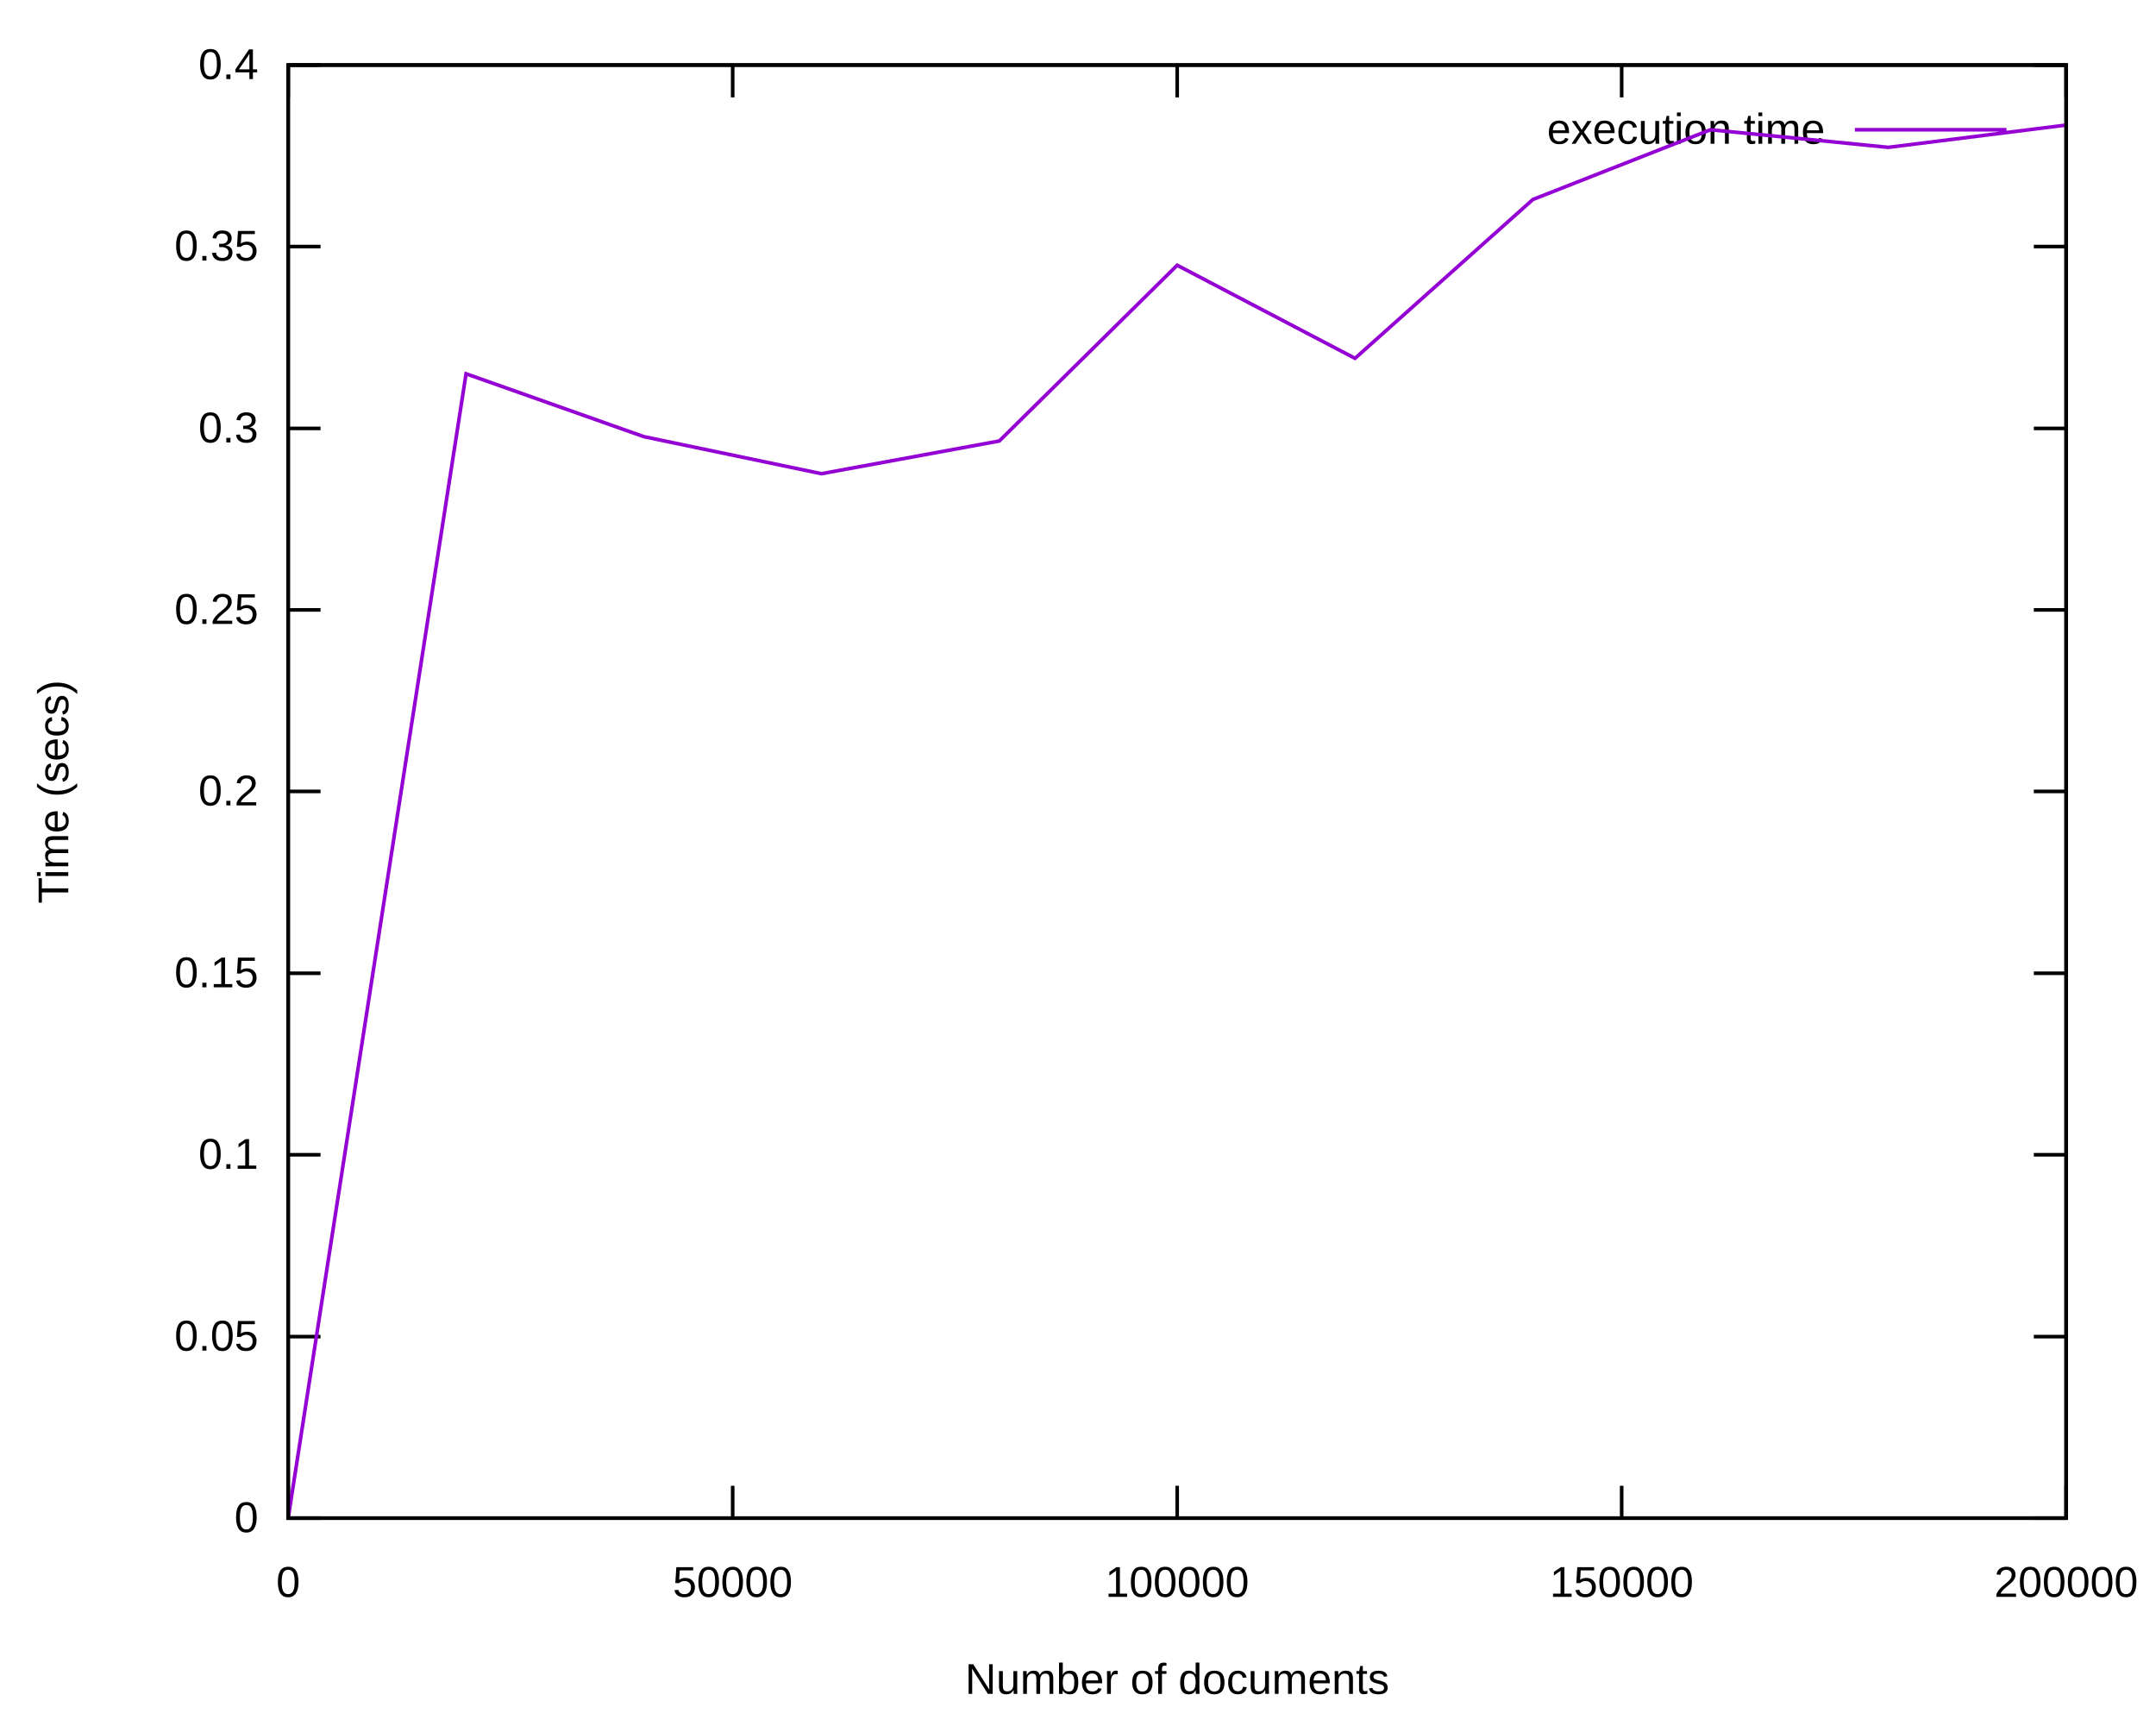
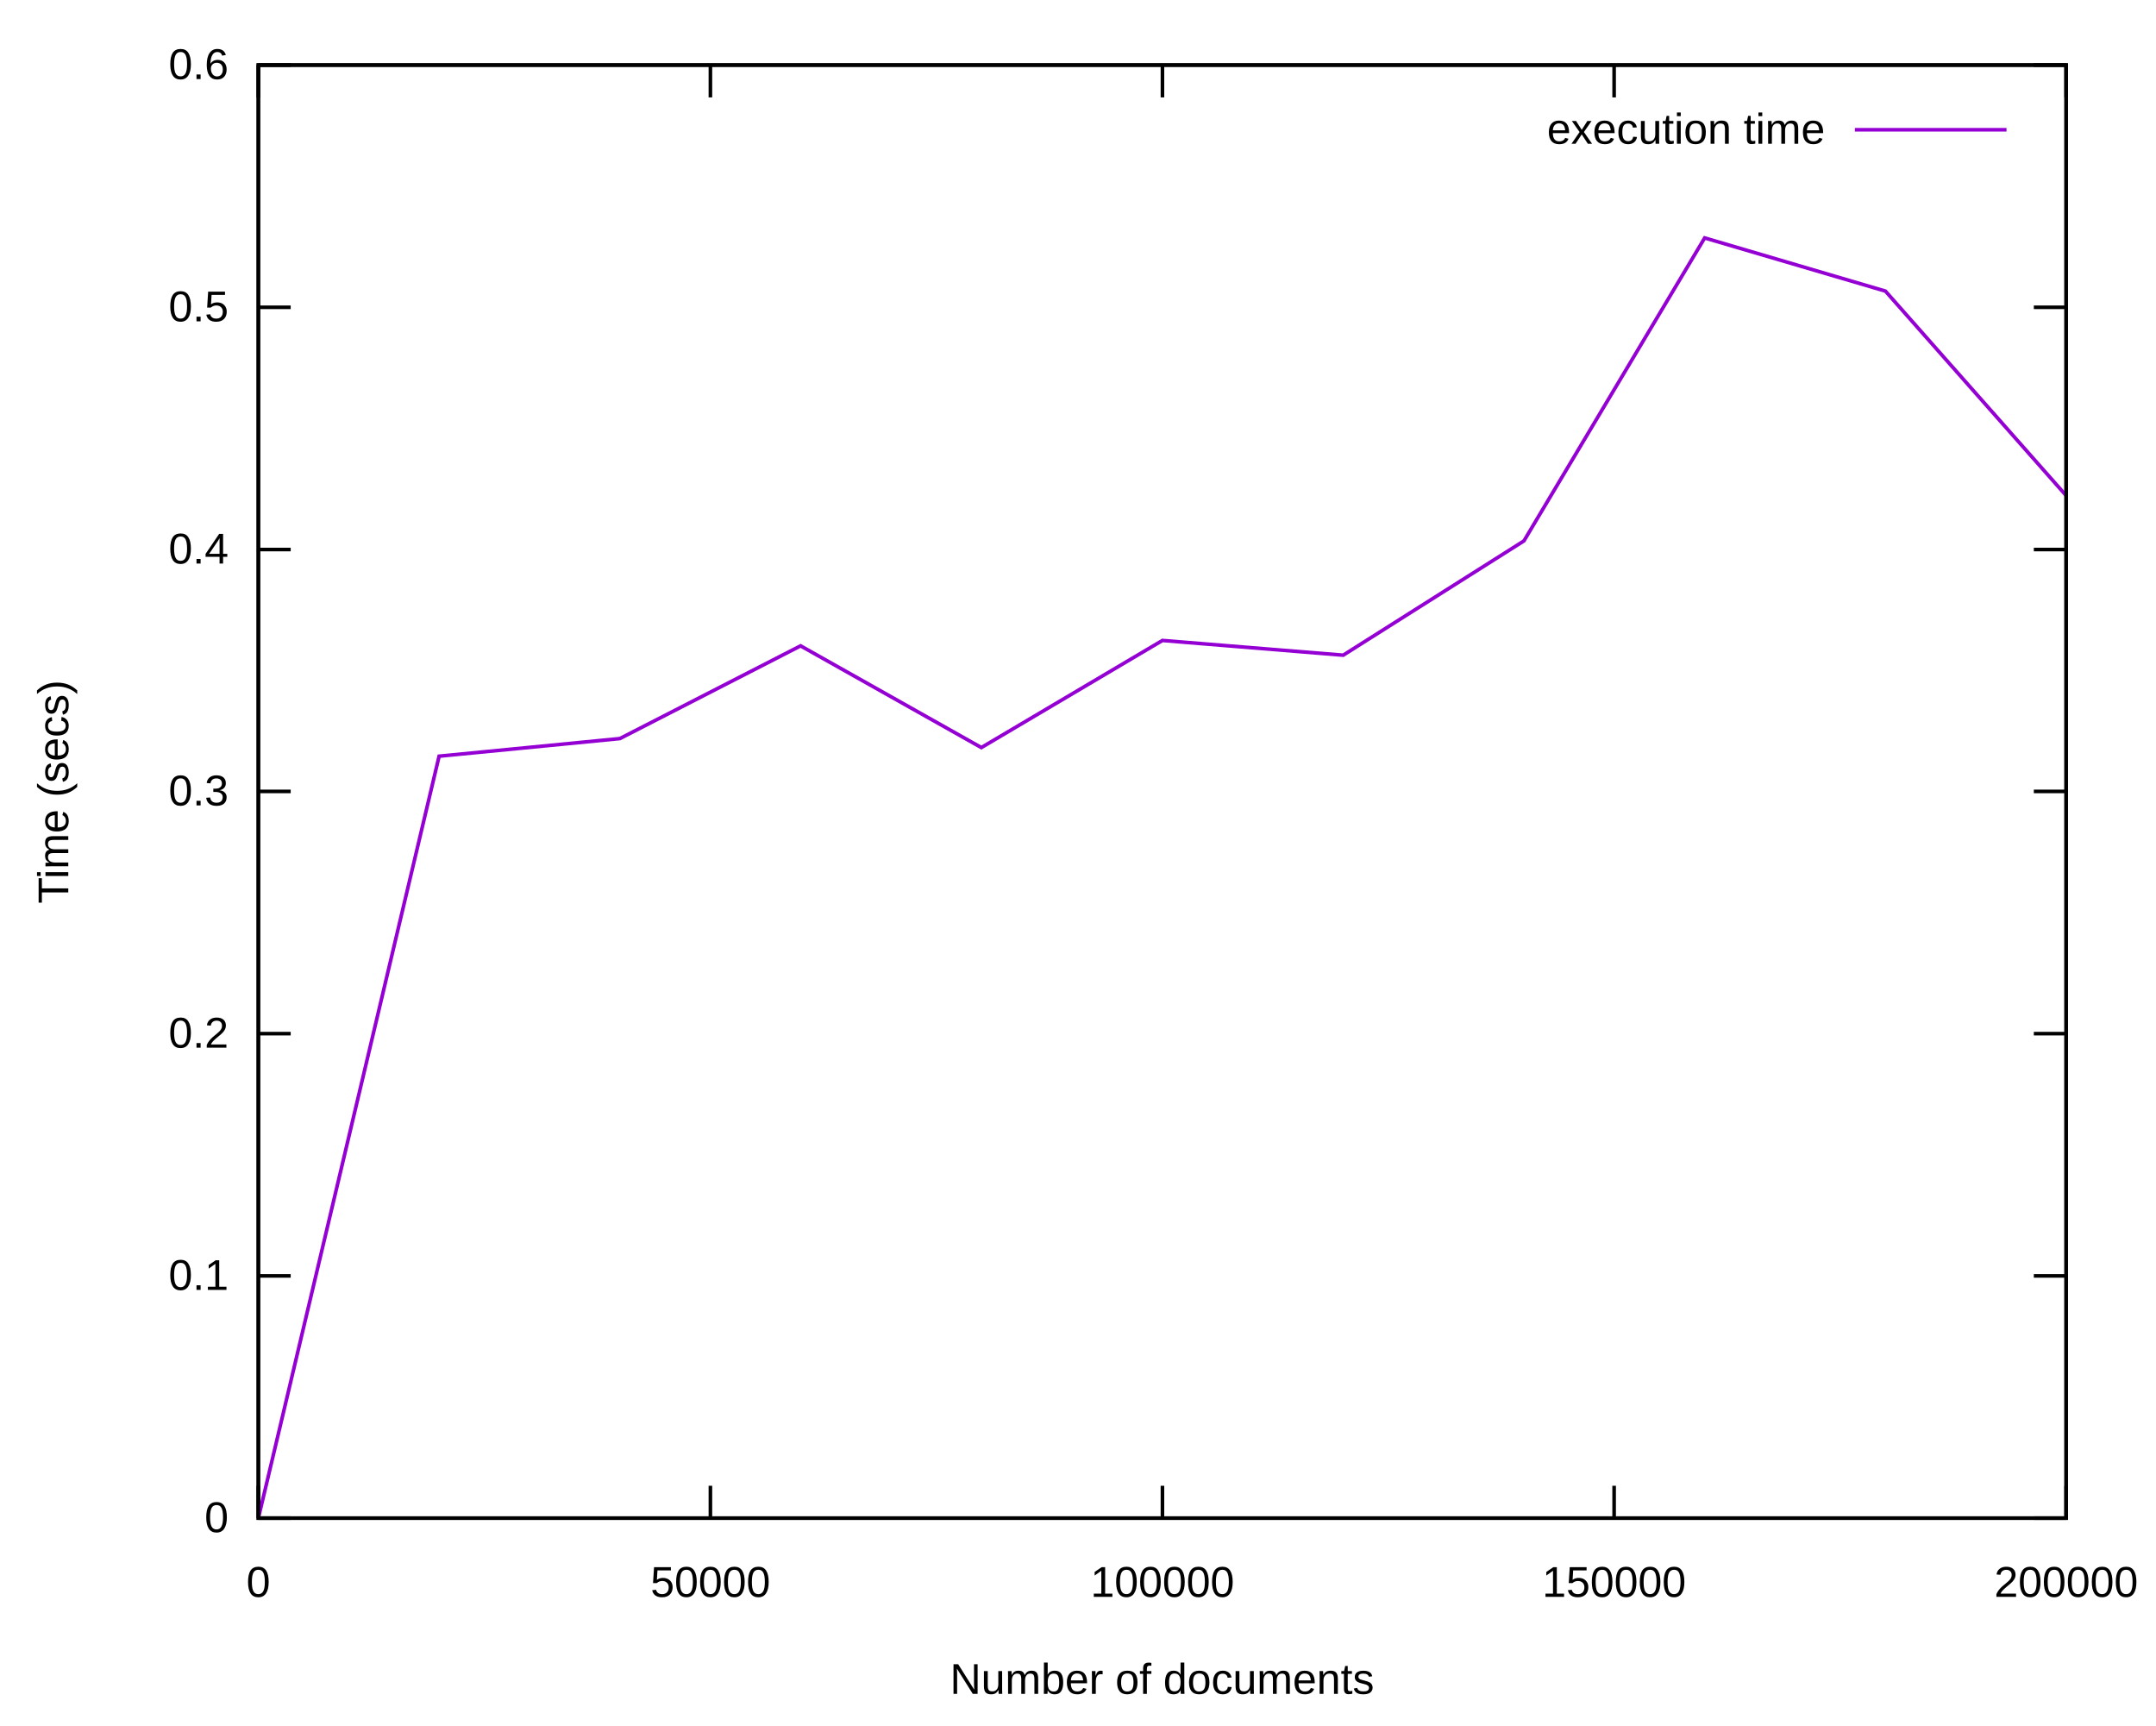
<svg xmlns="http://www.w3.org/2000/svg" xmlns:xlink="http://www.w3.org/1999/xlink" width="600" height="480" viewBox="0 0 600 480">
  <g id="gnuplot_canvas">
    <rect x="0" y="0" width="600" height="480" fill="none" />
    <defs>
      <circle id="gpDot" r="0.5" stroke-width="0.5" stroke="currentColor" />
      <path id="gpPt0" stroke-width="0.222" stroke="currentColor" d="M-1,0 h2 M0,-1 v2" />
      <path id="gpPt1" stroke-width="0.222" stroke="currentColor" d="M-1,-1 L1,1 M1,-1 L-1,1" />
      <path id="gpPt2" stroke-width="0.222" stroke="currentColor" d="M-1,0 L1,0 M0,-1 L0,1 M-1,-1 L1,1 M-1,1 L1,-1" />
      <rect id="gpPt3" stroke-width="0.222" stroke="currentColor" x="-1" y="-1" width="2" height="2" />
      <rect id="gpPt4" stroke-width="0.222" stroke="currentColor" fill="currentColor" x="-1" y="-1" width="2" height="2" />
      <circle id="gpPt5" stroke-width="0.222" stroke="currentColor" cx="0" cy="0" r="1" />
      <use xlink:href="#gpPt5" id="gpPt6" fill="currentColor" stroke="none" />
      <path id="gpPt7" stroke-width="0.222" stroke="currentColor" d="M0,-1.33 L-1.33,0.67 L1.33,0.67 z" />
      <use xlink:href="#gpPt7" id="gpPt8" fill="currentColor" stroke="none" />
      <use xlink:href="#gpPt7" id="gpPt9" stroke="currentColor" transform="rotate(180)" />
      <use xlink:href="#gpPt9" id="gpPt10" fill="currentColor" stroke="none" />
      <use xlink:href="#gpPt3" id="gpPt11" stroke="currentColor" transform="rotate(45)" />
      <use xlink:href="#gpPt11" id="gpPt12" fill="currentColor" stroke="none" />
      <path id="gpPt13" stroke-width="0.222" stroke="currentColor" d="M0,1.330 L1.265,0.411 L0.782,-1.067 L-0.782,-1.076 L-1.265,0.411 z" />
      <use xlink:href="#gpPt13" id="gpPt14" fill="currentColor" stroke="none" />
      <filter id="textbox" filterUnits="objectBoundingBox" x="0" y="0" height="1" width="1">
        <feFlood flood-color="white" flood-opacity="1" result="bgnd" />
        <feComposite in="SourceGraphic" in2="bgnd" operator="atop" />
      </filter>
      <filter id="greybox" filterUnits="objectBoundingBox" x="0" y="0" height="1" width="1">
        <feFlood flood-color="lightgrey" flood-opacity="1" result="grey" />
        <feComposite in="SourceGraphic" in2="grey" operator="atop" />
      </filter>
    </defs>
    <g fill="none" color="white" stroke="currentColor" stroke-width="1.00" stroke-linecap="butt" stroke-linejoin="miter">
</g>
    <g fill="none" color="black" stroke="currentColor" stroke-width="1.00" stroke-linecap="butt" stroke-linejoin="miter">
-       <path stroke="black" d="M80.2,422.4 L89.2,422.4 M575.0,422.4 L566.0,422.4  " />
-       <g transform="translate(71.9,426.3)" stroke="none" fill="black" font-family="Arial" font-size="12.00" text-anchor="end">
+       <path stroke="black" d="M71.9,422.4 L80.9,422.4 M575.0,422.4 L566.0,422.4  " />
+       <g transform="translate(63.6,426.3)" stroke="none" fill="black" font-family="Arial" font-size="12.00" text-anchor="end">
        <text>
          <tspan font-family="Arial"> 0</tspan>
        </text>
      </g>
    </g>
    <g fill="none" color="black" stroke="currentColor" stroke-width="1.00" stroke-linecap="butt" stroke-linejoin="miter">
-       <path stroke="black" d="M80.2,371.9 L89.2,371.9 M575.0,371.9 L566.0,371.9  " />
-       <g transform="translate(71.9,375.8)" stroke="none" fill="black" font-family="Arial" font-size="12.00" text-anchor="end">
-         <text>
-           <tspan font-family="Arial"> 0.05</tspan>
-         </text>
-       </g>
-     </g>
-     <g fill="none" color="black" stroke="currentColor" stroke-width="1.00" stroke-linecap="butt" stroke-linejoin="miter">
-       <path stroke="black" d="M80.2,321.3 L89.2,321.3 M575.0,321.3 L566.0,321.3  " />
-       <g transform="translate(71.9,325.2)" stroke="none" fill="black" font-family="Arial" font-size="12.00" text-anchor="end">
+       <path stroke="black" d="M71.9,355.0 L80.9,355.0 M575.0,355.0 L566.0,355.0  " />
+       <g transform="translate(63.6,358.9)" stroke="none" fill="black" font-family="Arial" font-size="12.00" text-anchor="end">
        <text>
          <tspan font-family="Arial"> 0.1</tspan>
        </text>
      </g>
    </g>
    <g fill="none" color="black" stroke="currentColor" stroke-width="1.00" stroke-linecap="butt" stroke-linejoin="miter">
-       <path stroke="black" d="M80.2,270.8 L89.2,270.8 M575.0,270.8 L566.0,270.8  " />
-       <g transform="translate(71.9,274.7)" stroke="none" fill="black" font-family="Arial" font-size="12.00" text-anchor="end">
-         <text>
-           <tspan font-family="Arial"> 0.15</tspan>
-         </text>
-       </g>
-     </g>
-     <g fill="none" color="black" stroke="currentColor" stroke-width="1.00" stroke-linecap="butt" stroke-linejoin="miter">
-       <path stroke="black" d="M80.2,220.2 L89.2,220.2 M575.0,220.2 L566.0,220.2  " />
-       <g transform="translate(71.9,224.1)" stroke="none" fill="black" font-family="Arial" font-size="12.00" text-anchor="end">
+       <path stroke="black" d="M71.9,287.6 L80.9,287.6 M575.0,287.6 L566.0,287.6  " />
+       <g transform="translate(63.6,291.5)" stroke="none" fill="black" font-family="Arial" font-size="12.00" text-anchor="end">
        <text>
          <tspan font-family="Arial"> 0.2</tspan>
        </text>
      </g>
    </g>
    <g fill="none" color="black" stroke="currentColor" stroke-width="1.00" stroke-linecap="butt" stroke-linejoin="miter">
-       <path stroke="black" d="M80.2,169.7 L89.2,169.7 M575.0,169.7 L566.0,169.7  " />
-       <g transform="translate(71.9,173.6)" stroke="none" fill="black" font-family="Arial" font-size="12.00" text-anchor="end">
-         <text>
-           <tspan font-family="Arial"> 0.25</tspan>
-         </text>
-       </g>
-     </g>
-     <g fill="none" color="black" stroke="currentColor" stroke-width="1.00" stroke-linecap="butt" stroke-linejoin="miter">
-       <path stroke="black" d="M80.2,119.2 L89.2,119.2 M575.0,119.2 L566.0,119.2  " />
-       <g transform="translate(71.9,123.1)" stroke="none" fill="black" font-family="Arial" font-size="12.00" text-anchor="end">
+       <path stroke="black" d="M71.9,220.2 L80.9,220.2 M575.0,220.2 L566.0,220.2  " />
+       <g transform="translate(63.6,224.1)" stroke="none" fill="black" font-family="Arial" font-size="12.00" text-anchor="end">
        <text>
          <tspan font-family="Arial"> 0.3</tspan>
        </text>
      </g>
    </g>
    <g fill="none" color="black" stroke="currentColor" stroke-width="1.00" stroke-linecap="butt" stroke-linejoin="miter">
-       <path stroke="black" d="M80.2,68.6 L89.2,68.6 M575.0,68.6 L566.0,68.6  " />
-       <g transform="translate(71.9,72.5)" stroke="none" fill="black" font-family="Arial" font-size="12.00" text-anchor="end">
-         <text>
-           <tspan font-family="Arial"> 0.35</tspan>
-         </text>
-       </g>
-     </g>
-     <g fill="none" color="black" stroke="currentColor" stroke-width="1.00" stroke-linecap="butt" stroke-linejoin="miter">
-       <path stroke="black" d="M80.2,18.1 L89.2,18.1 M575.0,18.1 L566.0,18.1  " />
-       <g transform="translate(71.9,22.0)" stroke="none" fill="black" font-family="Arial" font-size="12.00" text-anchor="end">
+       <path stroke="black" d="M71.9,152.9 L80.9,152.9 M575.0,152.9 L566.0,152.9  " />
+       <g transform="translate(63.6,156.8)" stroke="none" fill="black" font-family="Arial" font-size="12.00" text-anchor="end">
        <text>
          <tspan font-family="Arial"> 0.4</tspan>
        </text>
      </g>
    </g>
    <g fill="none" color="black" stroke="currentColor" stroke-width="1.00" stroke-linecap="butt" stroke-linejoin="miter">
-       <path stroke="black" d="M80.2,422.4 L80.2,413.4 M80.2,18.1 L80.2,27.1  " />
-       <g transform="translate(80.2,444.3)" stroke="none" fill="black" font-family="Arial" font-size="12.00" text-anchor="middle">
+       <path stroke="black" d="M71.9,85.5 L80.9,85.5 M575.0,85.5 L566.0,85.5  " />
+       <g transform="translate(63.6,89.4)" stroke="none" fill="black" font-family="Arial" font-size="12.00" text-anchor="end">
+         <text>
+           <tspan font-family="Arial"> 0.5</tspan>
+         </text>
+       </g>
+     </g>
+     <g fill="none" color="black" stroke="currentColor" stroke-width="1.00" stroke-linecap="butt" stroke-linejoin="miter">
+       <path stroke="black" d="M71.9,18.1 L80.9,18.1 M575.0,18.1 L566.0,18.1  " />
+       <g transform="translate(63.6,22.0)" stroke="none" fill="black" font-family="Arial" font-size="12.00" text-anchor="end">
+         <text>
+           <tspan font-family="Arial"> 0.6</tspan>
+         </text>
+       </g>
+     </g>
+     <g fill="none" color="black" stroke="currentColor" stroke-width="1.00" stroke-linecap="butt" stroke-linejoin="miter">
+       <path stroke="black" d="M71.9,422.4 L71.9,413.4 M71.9,18.1 L71.9,27.1  " />
+       <g transform="translate(71.9,444.3)" stroke="none" fill="black" font-family="Arial" font-size="12.00" text-anchor="middle">
        <text>
          <tspan font-family="Arial"> 0</tspan>
        </text>
      </g>
    </g>
    <g fill="none" color="black" stroke="currentColor" stroke-width="1.00" stroke-linecap="butt" stroke-linejoin="miter">
-       <path stroke="black" d="M203.9,422.4 L203.9,413.4 M203.9,18.1 L203.9,27.1  " />
-       <g transform="translate(203.9,444.3)" stroke="none" fill="black" font-family="Arial" font-size="12.00" text-anchor="middle">
+       <path stroke="black" d="M197.7,422.4 L197.7,413.4 M197.7,18.1 L197.7,27.1  " />
+       <g transform="translate(197.7,444.3)" stroke="none" fill="black" font-family="Arial" font-size="12.00" text-anchor="middle">
        <text>
          <tspan font-family="Arial"> 50000</tspan>
        </text>
      </g>
    </g>
    <g fill="none" color="black" stroke="currentColor" stroke-width="1.00" stroke-linecap="butt" stroke-linejoin="miter">
-       <path stroke="black" d="M327.6,422.4 L327.6,413.4 M327.6,18.1 L327.6,27.1  " />
-       <g transform="translate(327.6,444.3)" stroke="none" fill="black" font-family="Arial" font-size="12.00" text-anchor="middle">
+       <path stroke="black" d="M323.5,422.4 L323.5,413.4 M323.5,18.1 L323.5,27.1  " />
+       <g transform="translate(323.5,444.3)" stroke="none" fill="black" font-family="Arial" font-size="12.00" text-anchor="middle">
        <text>
          <tspan font-family="Arial"> 100000</tspan>
        </text>
      </g>
    </g>
    <g fill="none" color="black" stroke="currentColor" stroke-width="1.00" stroke-linecap="butt" stroke-linejoin="miter">
-       <path stroke="black" d="M451.3,422.4 L451.3,413.4 M451.3,18.1 L451.3,27.1  " />
-       <g transform="translate(451.3,444.3)" stroke="none" fill="black" font-family="Arial" font-size="12.00" text-anchor="middle">
+       <path stroke="black" d="M449.2,422.4 L449.2,413.4 M449.2,18.1 L449.2,27.1  " />
+       <g transform="translate(449.2,444.3)" stroke="none" fill="black" font-family="Arial" font-size="12.00" text-anchor="middle">
        <text>
          <tspan font-family="Arial"> 150000</tspan>
        </text>
      </g>
    </g>
    <g fill="none" color="black" stroke="currentColor" stroke-width="1.00" stroke-linecap="butt" stroke-linejoin="miter">
      <path stroke="black" d="M575.0,422.4 L575.0,413.4 M575.0,18.1 L575.0,27.1  " />
      <g transform="translate(575.0,444.3)" stroke="none" fill="black" font-family="Arial" font-size="12.00" text-anchor="middle">
        <text>
          <tspan font-family="Arial"> 200000</tspan>
        </text>
      </g>
    </g>
    <g fill="none" color="black" stroke="currentColor" stroke-width="1.00" stroke-linecap="butt" stroke-linejoin="miter">
</g>
    <g fill="none" color="black" stroke="currentColor" stroke-width="1.00" stroke-linecap="butt" stroke-linejoin="miter">
-       <path stroke="black" d="M80.2,18.1 L80.2,422.4 L575.0,422.4 L575.0,18.1 L80.2,18.1 Z  " />
+       <path stroke="black" d="M71.9,18.1 L71.9,422.4 L575.0,422.4 L575.0,18.1 L71.9,18.1 Z  " />
    </g>
    <g fill="none" color="black" stroke="currentColor" stroke-width="1.00" stroke-linecap="butt" stroke-linejoin="miter">
      <g transform="translate(19.0,220.3) rotate(270)" stroke="none" fill="black" font-family="Arial" font-size="12.00" text-anchor="middle">
        <text>
          <tspan font-family="Arial">Time (secs)</tspan>
        </text>
      </g>
    </g>
    <g fill="none" color="black" stroke="currentColor" stroke-width="1.00" stroke-linecap="butt" stroke-linejoin="miter">
-       <g transform="translate(327.6,471.3)" stroke="none" fill="black" font-family="Arial" font-size="12.00" text-anchor="middle">
+       <g transform="translate(323.4,471.3)" stroke="none" fill="black" font-family="Arial" font-size="12.00" text-anchor="middle">
        <text>
          <tspan font-family="Arial">Number of documents</tspan>
        </text>
      </g>
    </g>
    <g fill="none" color="black" stroke="currentColor" stroke-width="1.00" stroke-linecap="butt" stroke-linejoin="miter">
</g>
    <g id="gnuplot_plot_1">
      <g fill="none" color="black" stroke="currentColor" stroke-width="1.00" stroke-linecap="butt" stroke-linejoin="miter">
        <g transform="translate(507.9,40.0)" stroke="none" fill="black" font-family="Arial" font-size="12.00" text-anchor="end">
          <text>
            <tspan font-family="Arial">execution time</tspan>
          </text>
        </g>
      </g>
      <g fill="none" color="black" stroke="currentColor" stroke-width="1.00" stroke-linecap="butt" stroke-linejoin="miter">
-         <path stroke="rgb(148,   0, 211)" d="M516.2,36.1 L558.4,36.1 M80.2,422.4 L129.7,104.0 L179.2,121.5 L228.6,131.8 L278.1,122.7 L327.6,73.8   L377.1,99.7 L426.6,55.5 L476.0,36.1 L525.5,41.0 L575.0,34.8  " />
+         <path stroke="rgb(148,   0, 211)" d="M516.2,36.1 L558.4,36.1 M71.9,422.4 L122.2,210.4 L172.5,205.5 L222.8,179.7 L273.1,208.0 L323.5,178.2   L373.8,182.3 L424.1,150.5 L474.4,66.2 L524.7,81.0 L575.0,137.9  " />
      </g>
    </g>
    <g fill="none" color="white" stroke="rgb(148,   0, 211)" stroke-width="2.00" stroke-linecap="butt" stroke-linejoin="miter">
</g>
    <g fill="none" color="black" stroke="currentColor" stroke-width="2.00" stroke-linecap="butt" stroke-linejoin="miter">
</g>
    <g fill="none" color="black" stroke="black" stroke-width="1.00" stroke-linecap="butt" stroke-linejoin="miter">
</g>
    <g fill="none" color="black" stroke="currentColor" stroke-width="1.00" stroke-linecap="butt" stroke-linejoin="miter">
-       <path stroke="black" d="M80.2,18.1 L80.2,422.4 L575.0,422.4 L575.0,18.1 L80.2,18.1 Z  " />
+       <path stroke="black" d="M71.9,18.1 L71.9,422.4 L575.0,422.4 L575.0,18.1 L71.9,18.1 Z  " />
    </g>
    <g fill="none" color="black" stroke="currentColor" stroke-width="1.00" stroke-linecap="butt" stroke-linejoin="miter">
</g>
  </g>
</svg>
